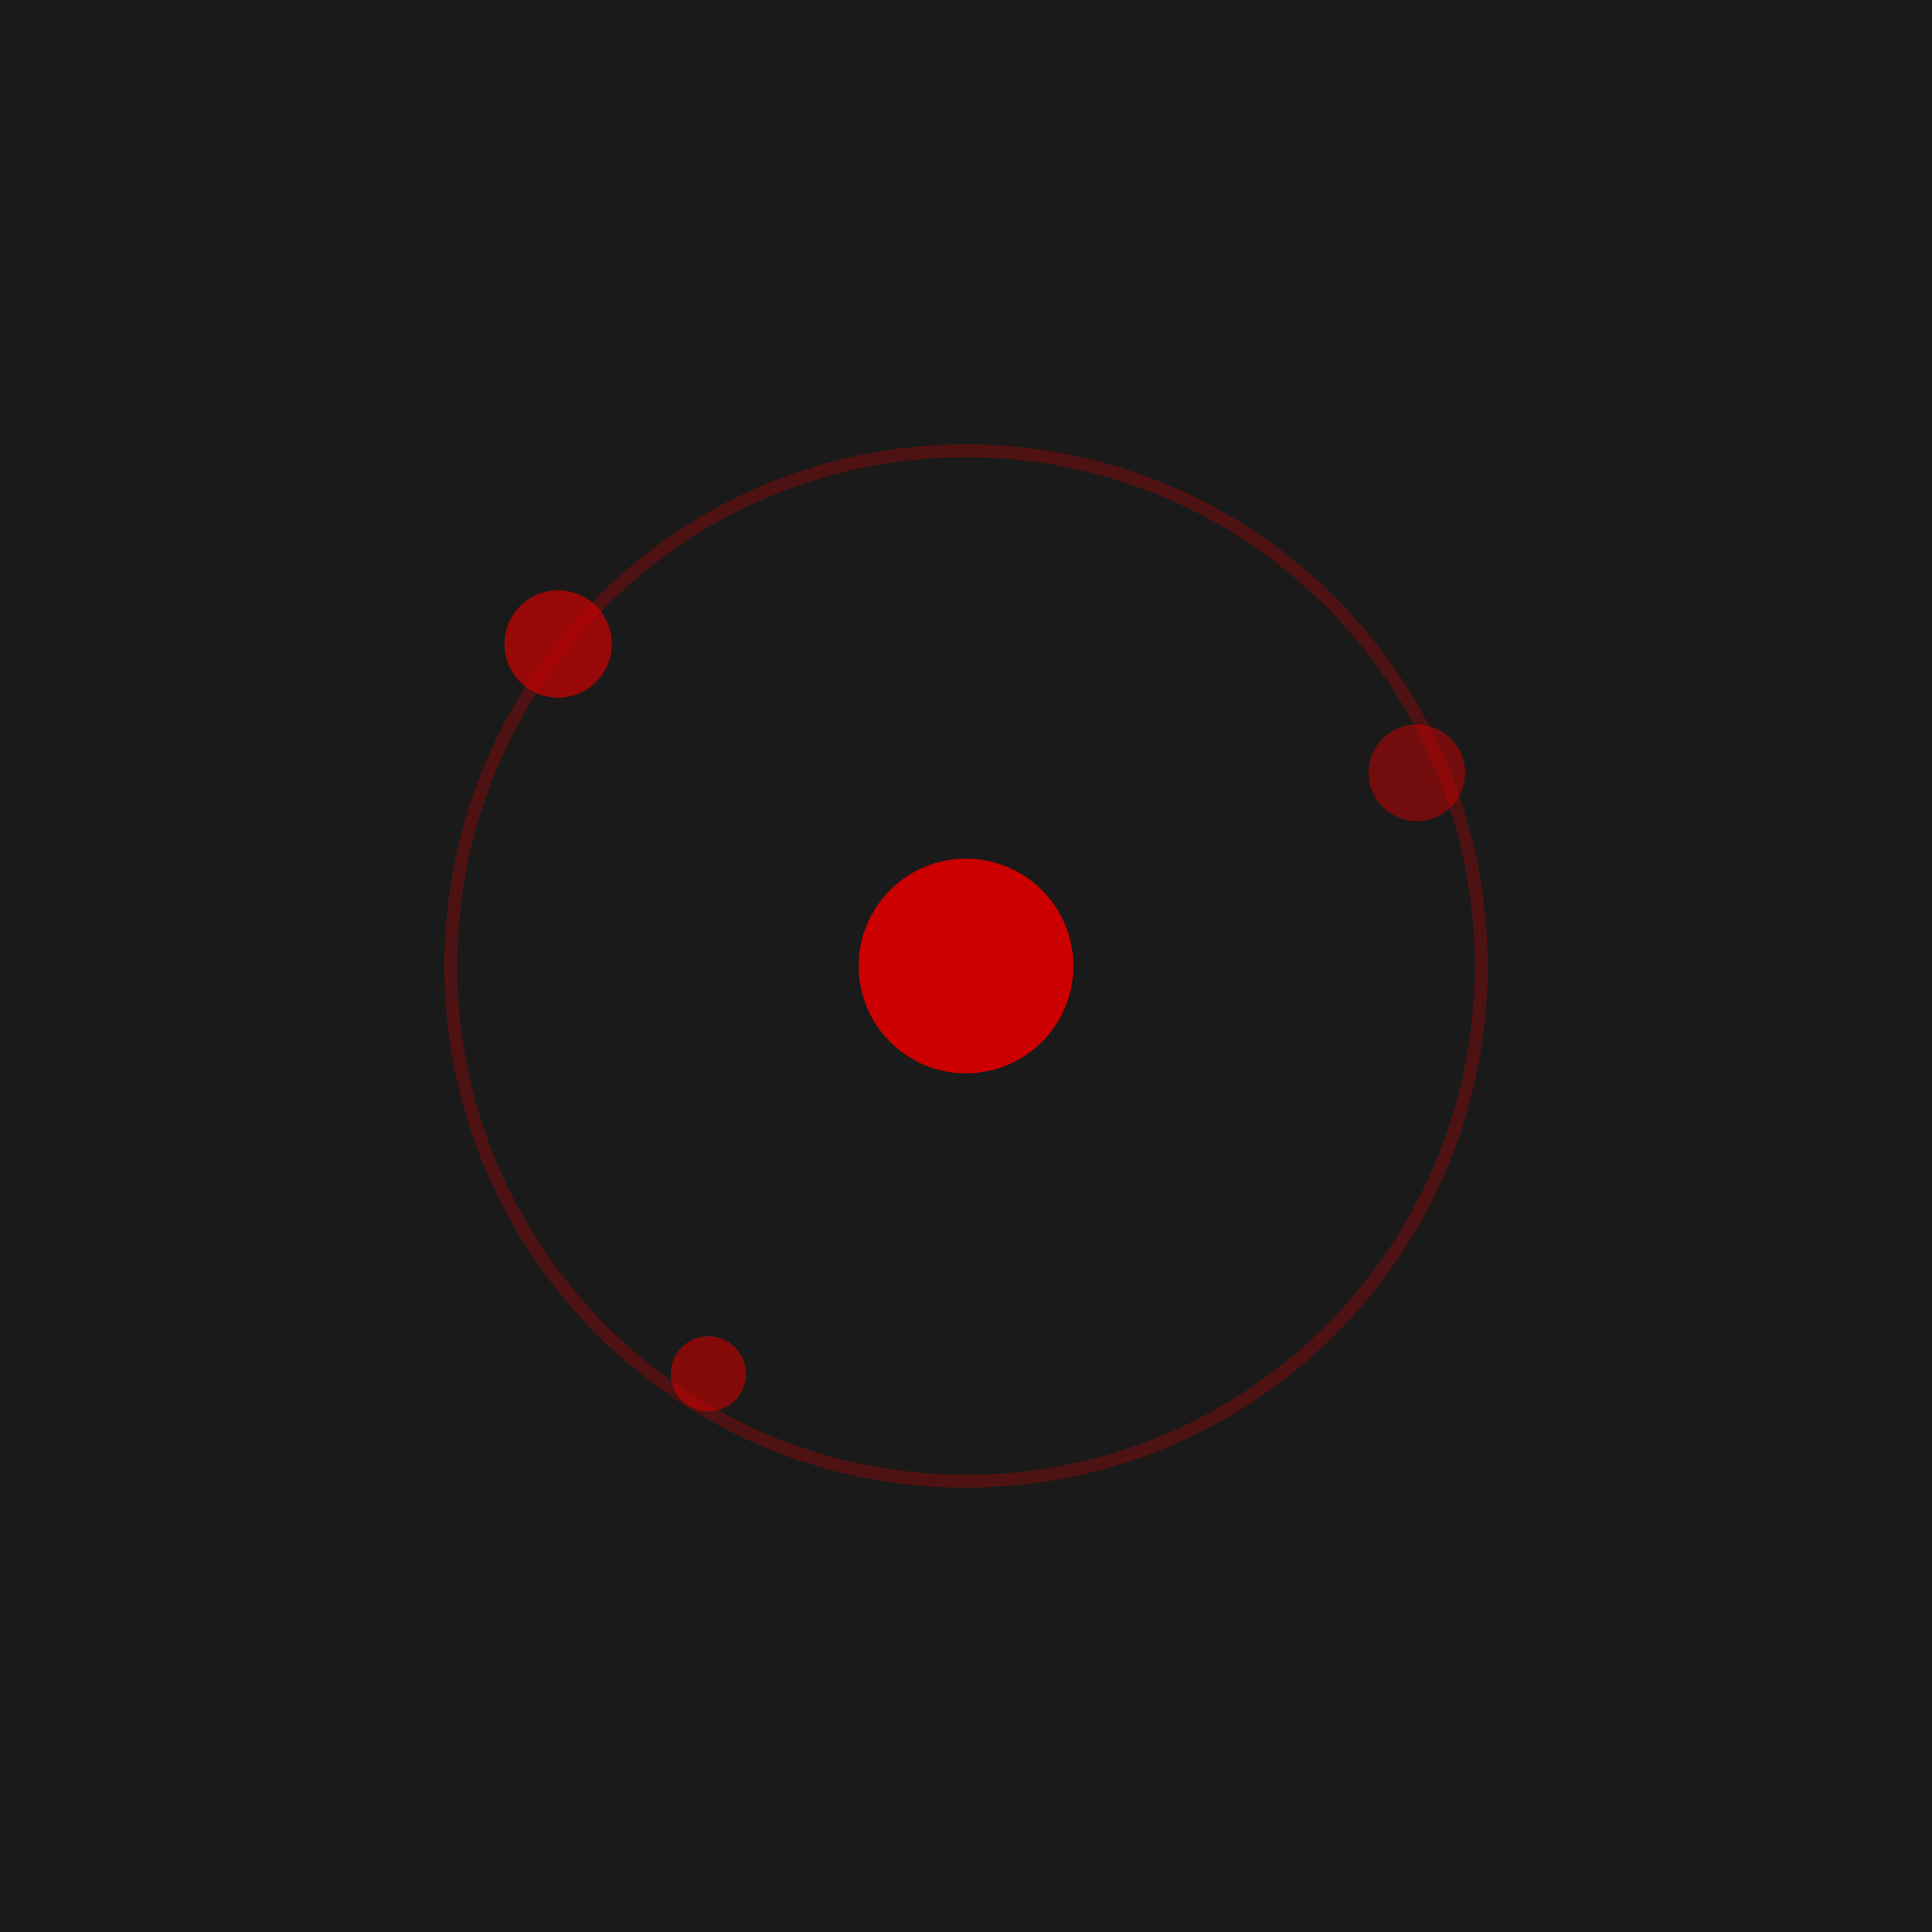
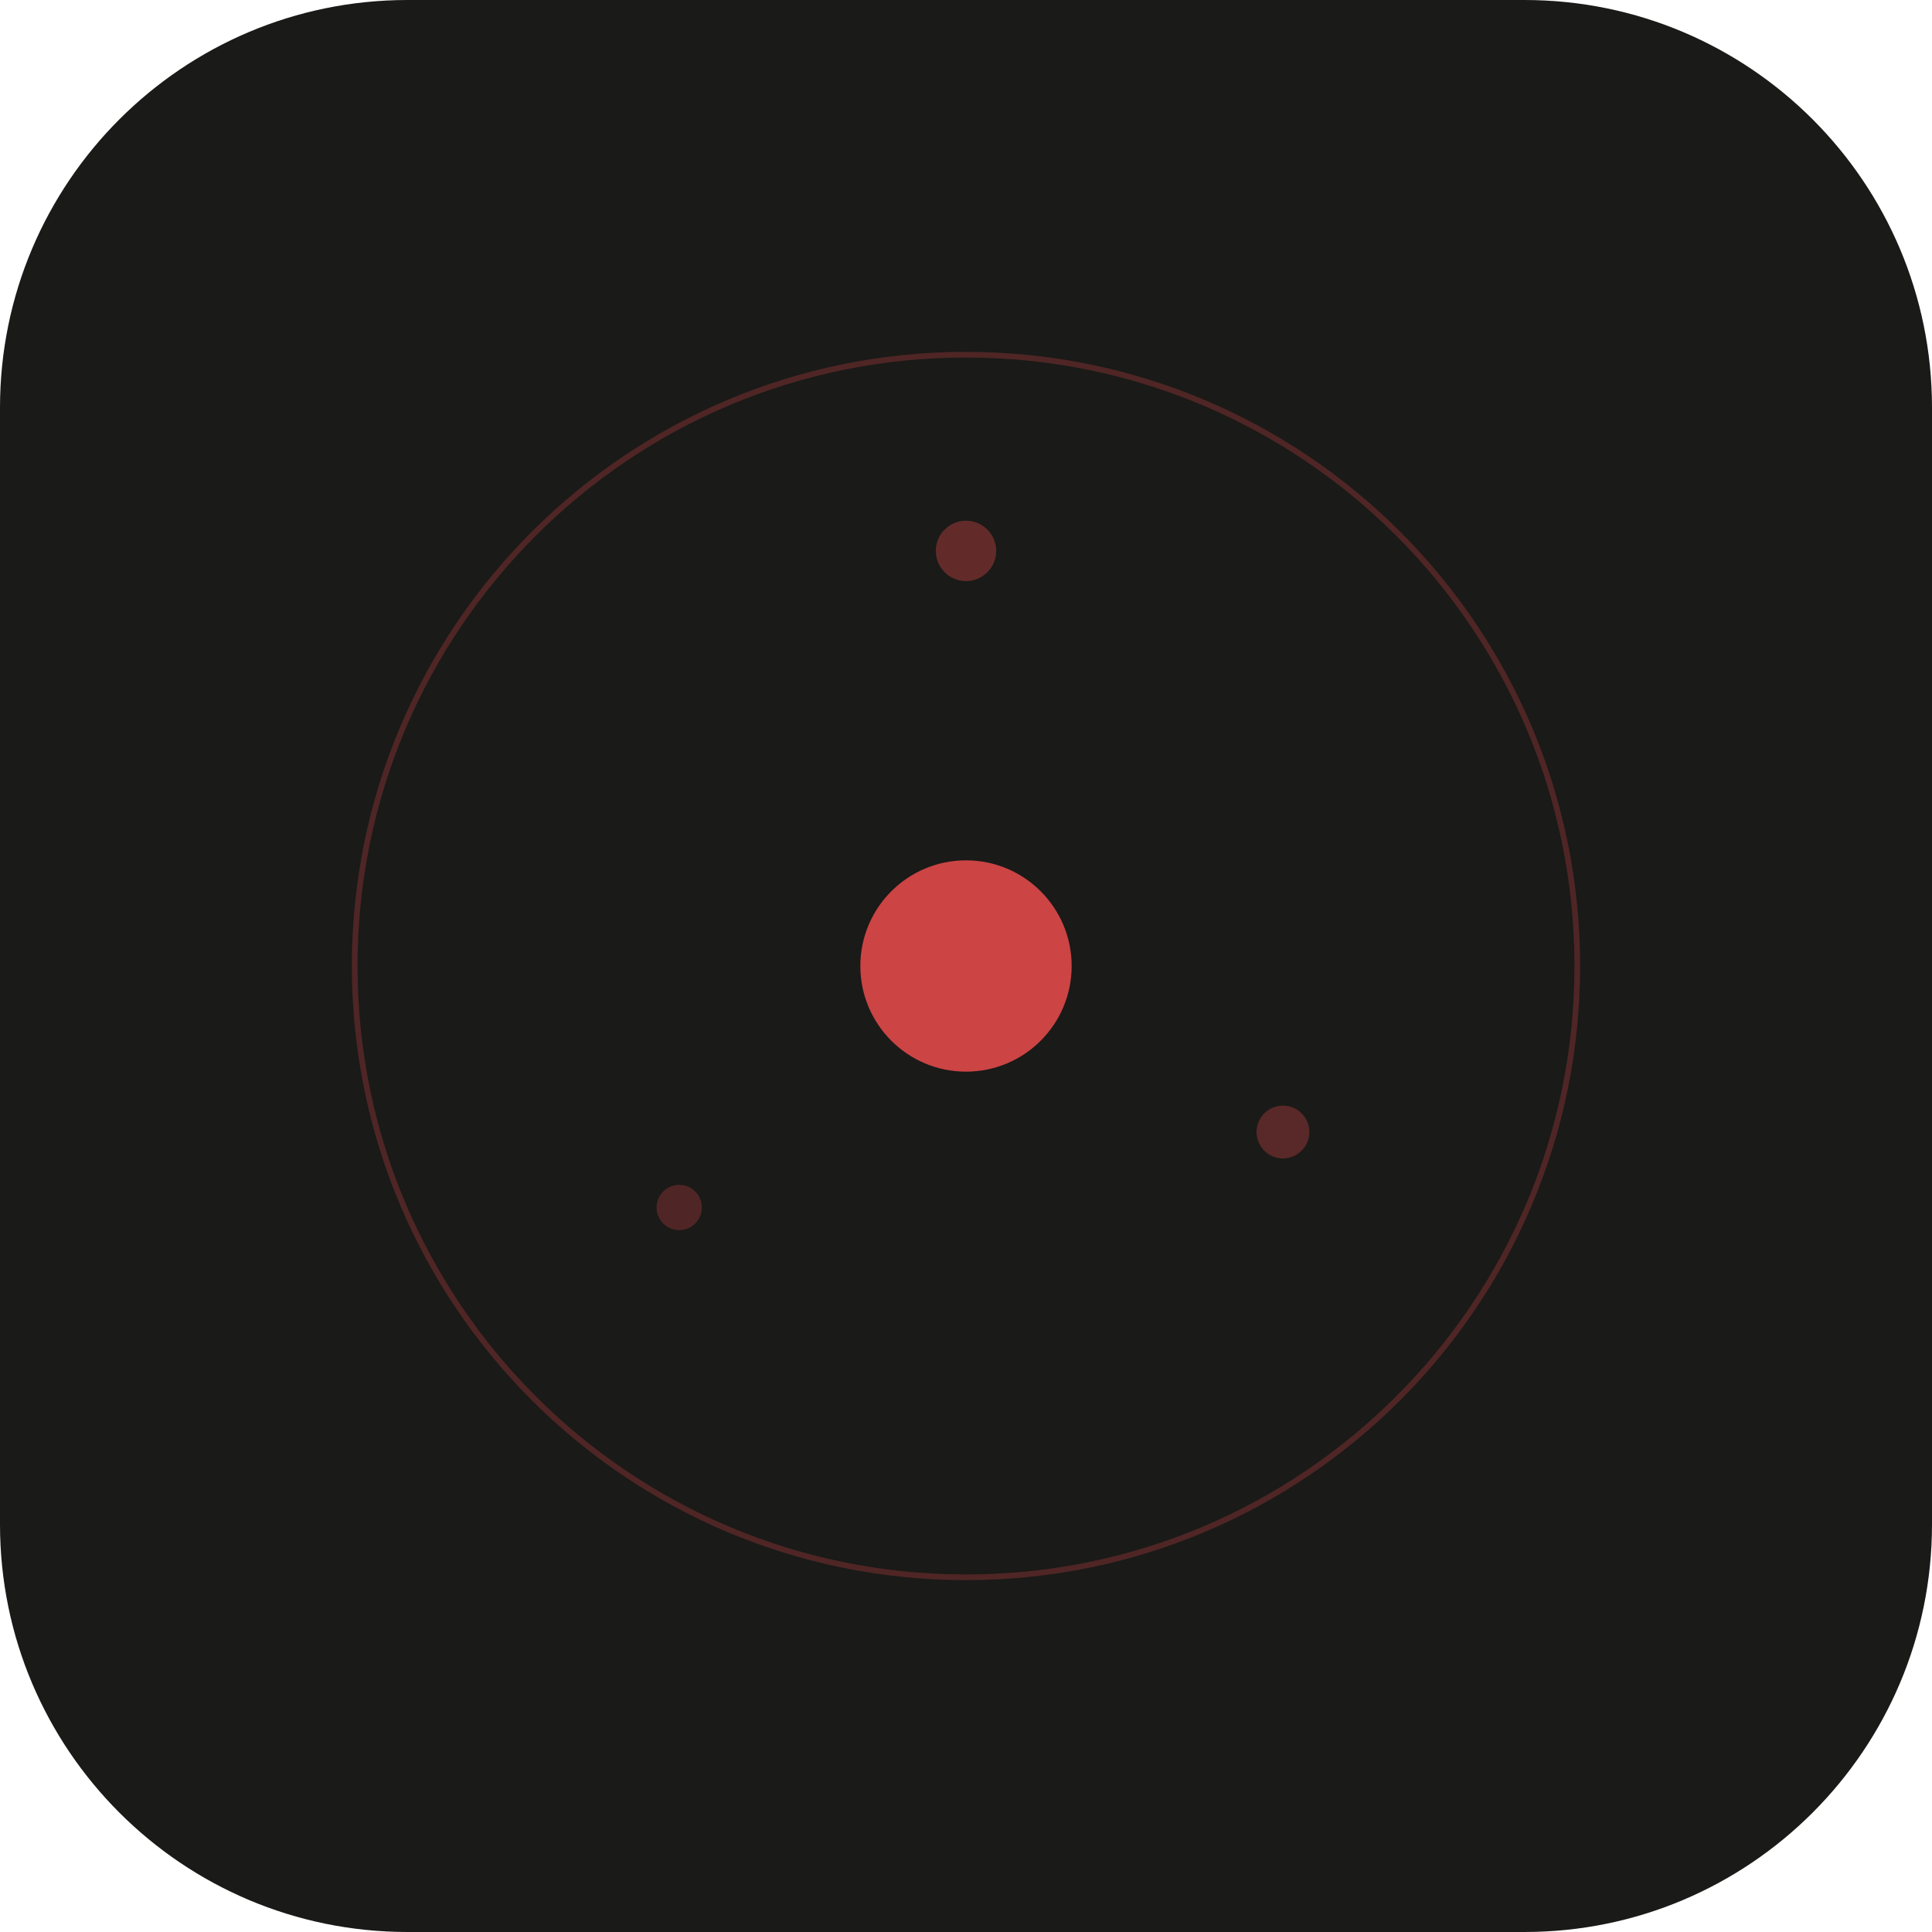
- <svg xmlns="http://www.w3.org/2000/svg" viewBox="0 0 180 180">
-   <rect width="180" height="180" fill="#1a1a1a" />
-   <circle cx="90" cy="90" r="48" fill="none" stroke="#cc0000" stroke-width="1.2" opacity="0.3" />
-   <circle cx="90" cy="90" r="10" fill="#cc0000" />
-   <circle cx="52" cy="60" r="5" fill="#cc0000" opacity="0.7" />
-   <circle cx="132" cy="72" r="4.5" fill="#cc0000" opacity="0.5" />
-   <circle cx="66" cy="128" r="3.5" fill="#cc0000" opacity="0.6" />
+ <svg xmlns="http://www.w3.org/2000/svg" viewBox="0 0 512 512">
+   <rect width="512" height="512" rx="108" fill="#1a1a18" />
+   <circle cx="256" cy="256" r="162" fill="none" stroke="#cc4444" stroke-width="1.5" opacity="0.3" />
+   <circle cx="256" cy="146" r="8" fill="#cc4444" opacity="0.4" />
+   <circle cx="340" cy="300" r="7" fill="#cc4444" opacity="0.35" />
+   <circle cx="180" cy="320" r="6" fill="#cc4444" opacity="0.3" />
+   <circle cx="256" cy="256" r="28" fill="#cc4444" />
</svg>
